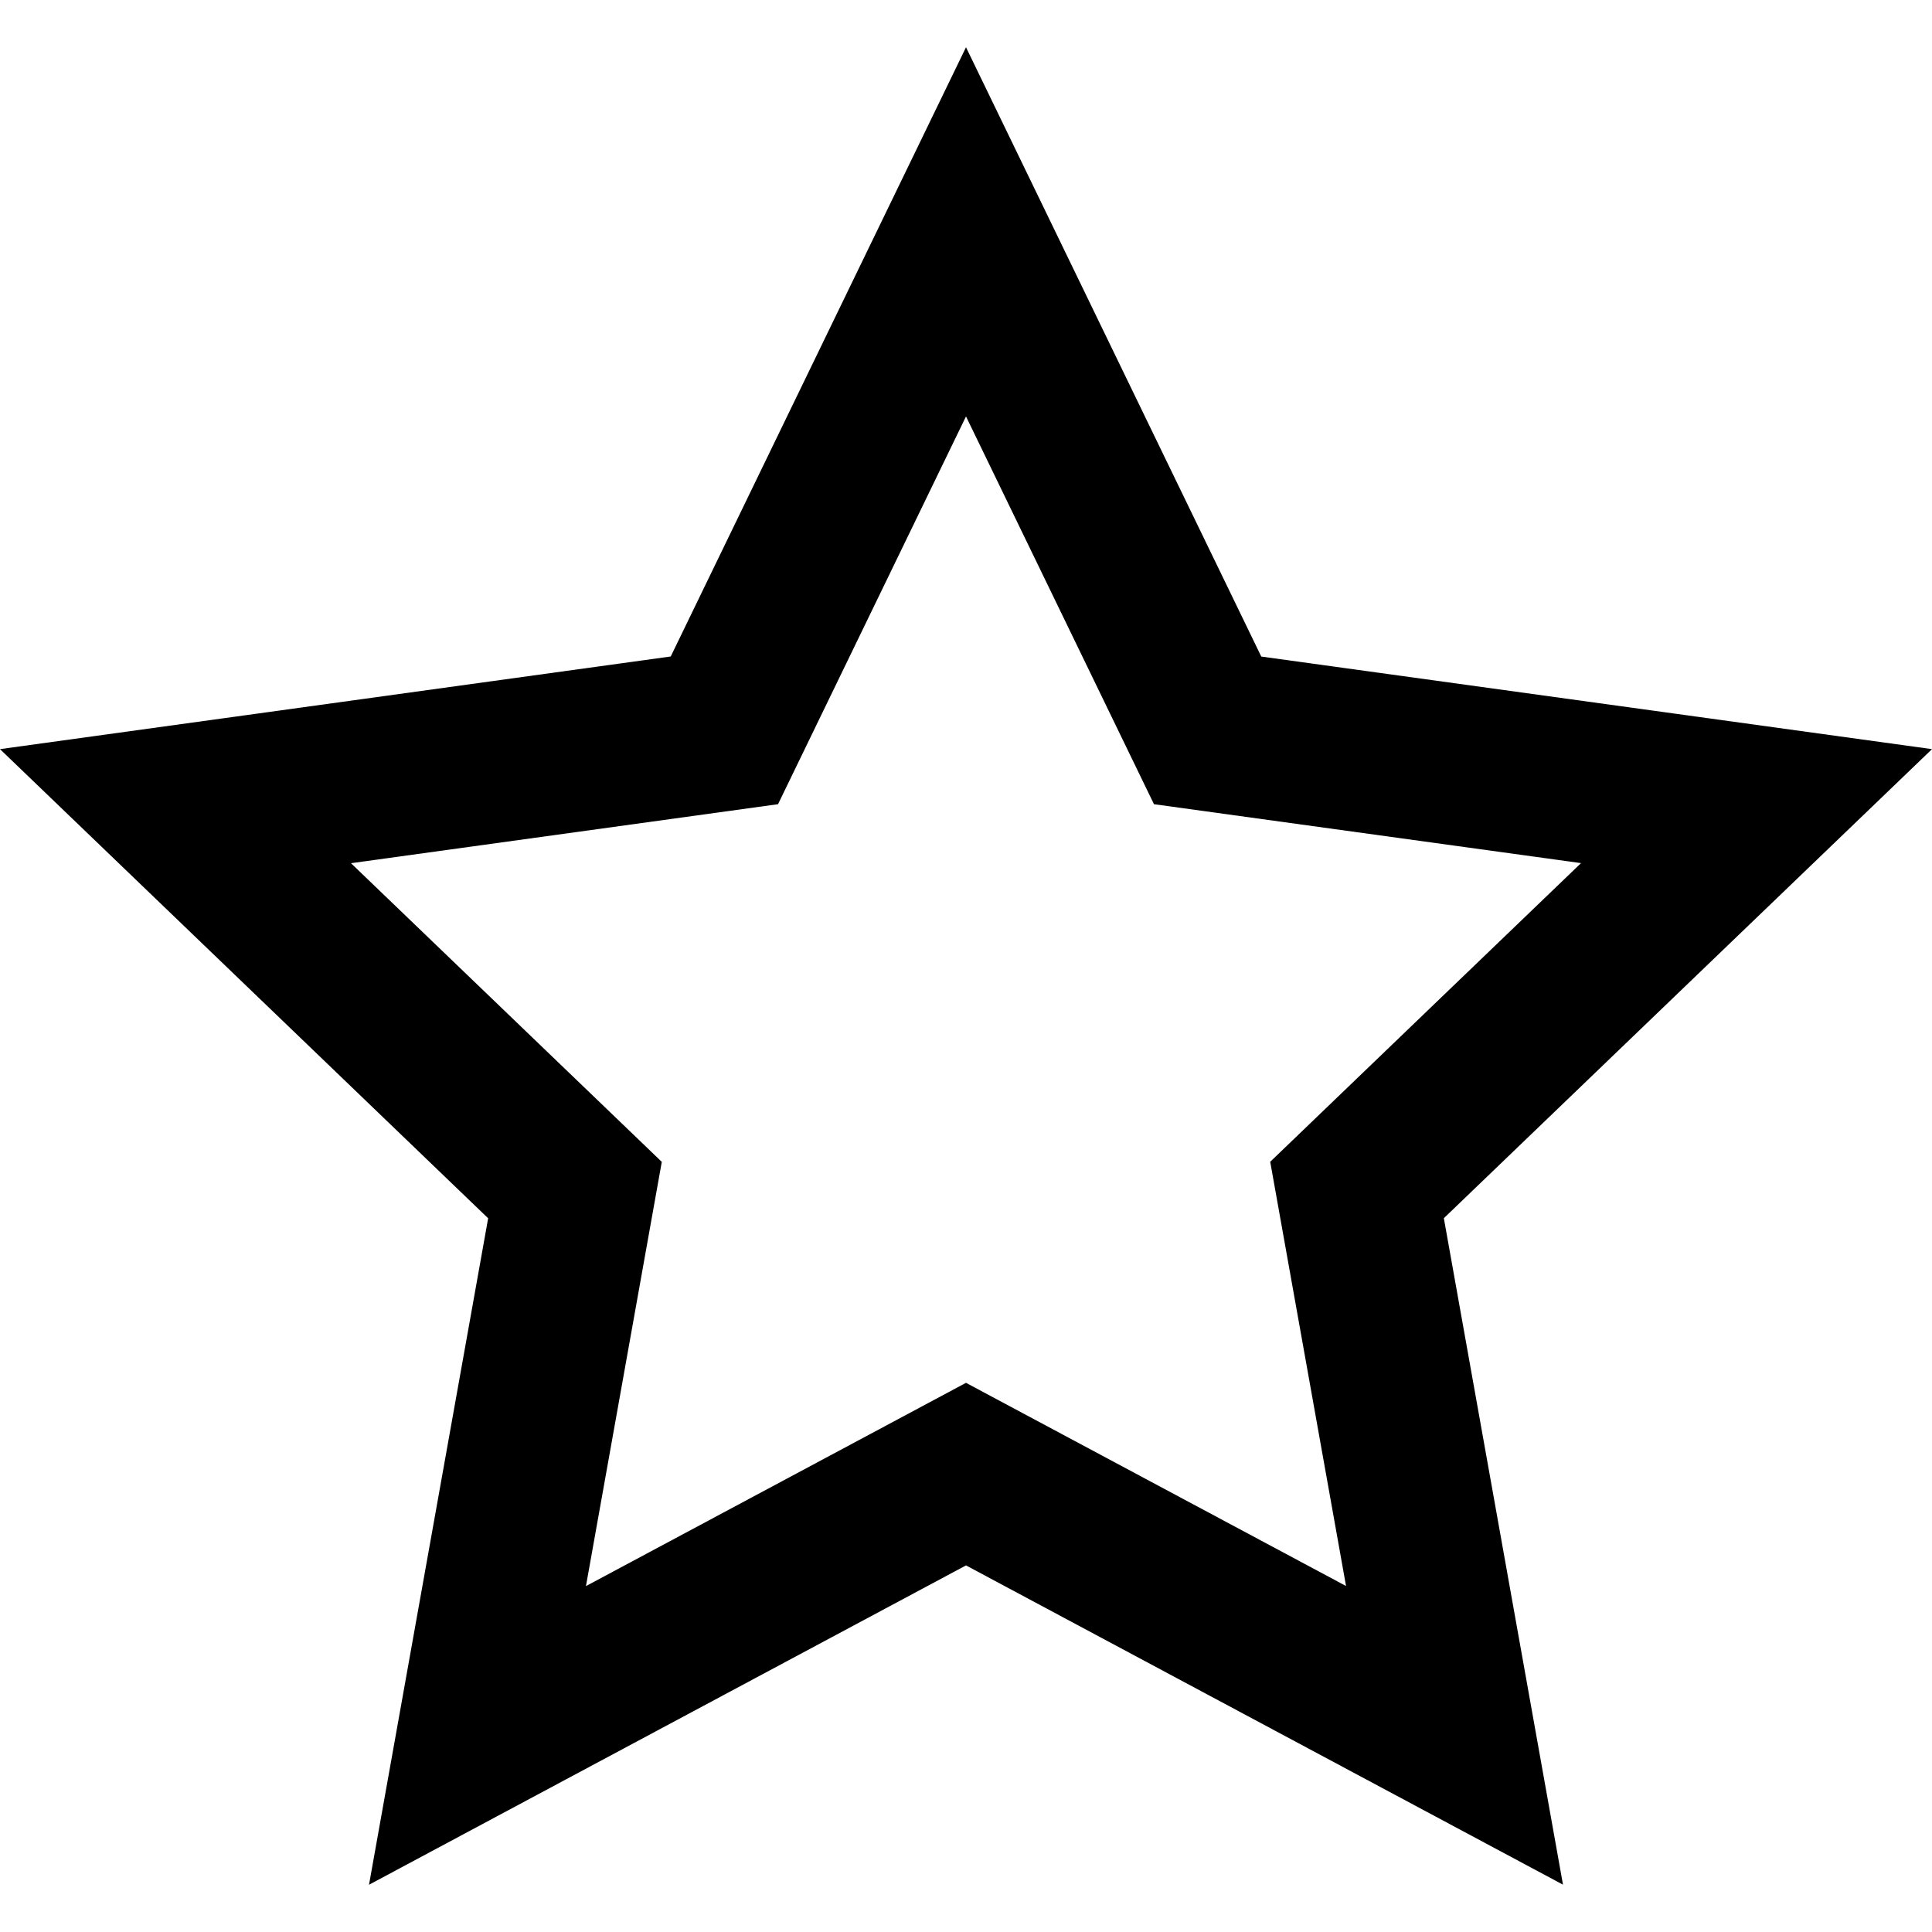
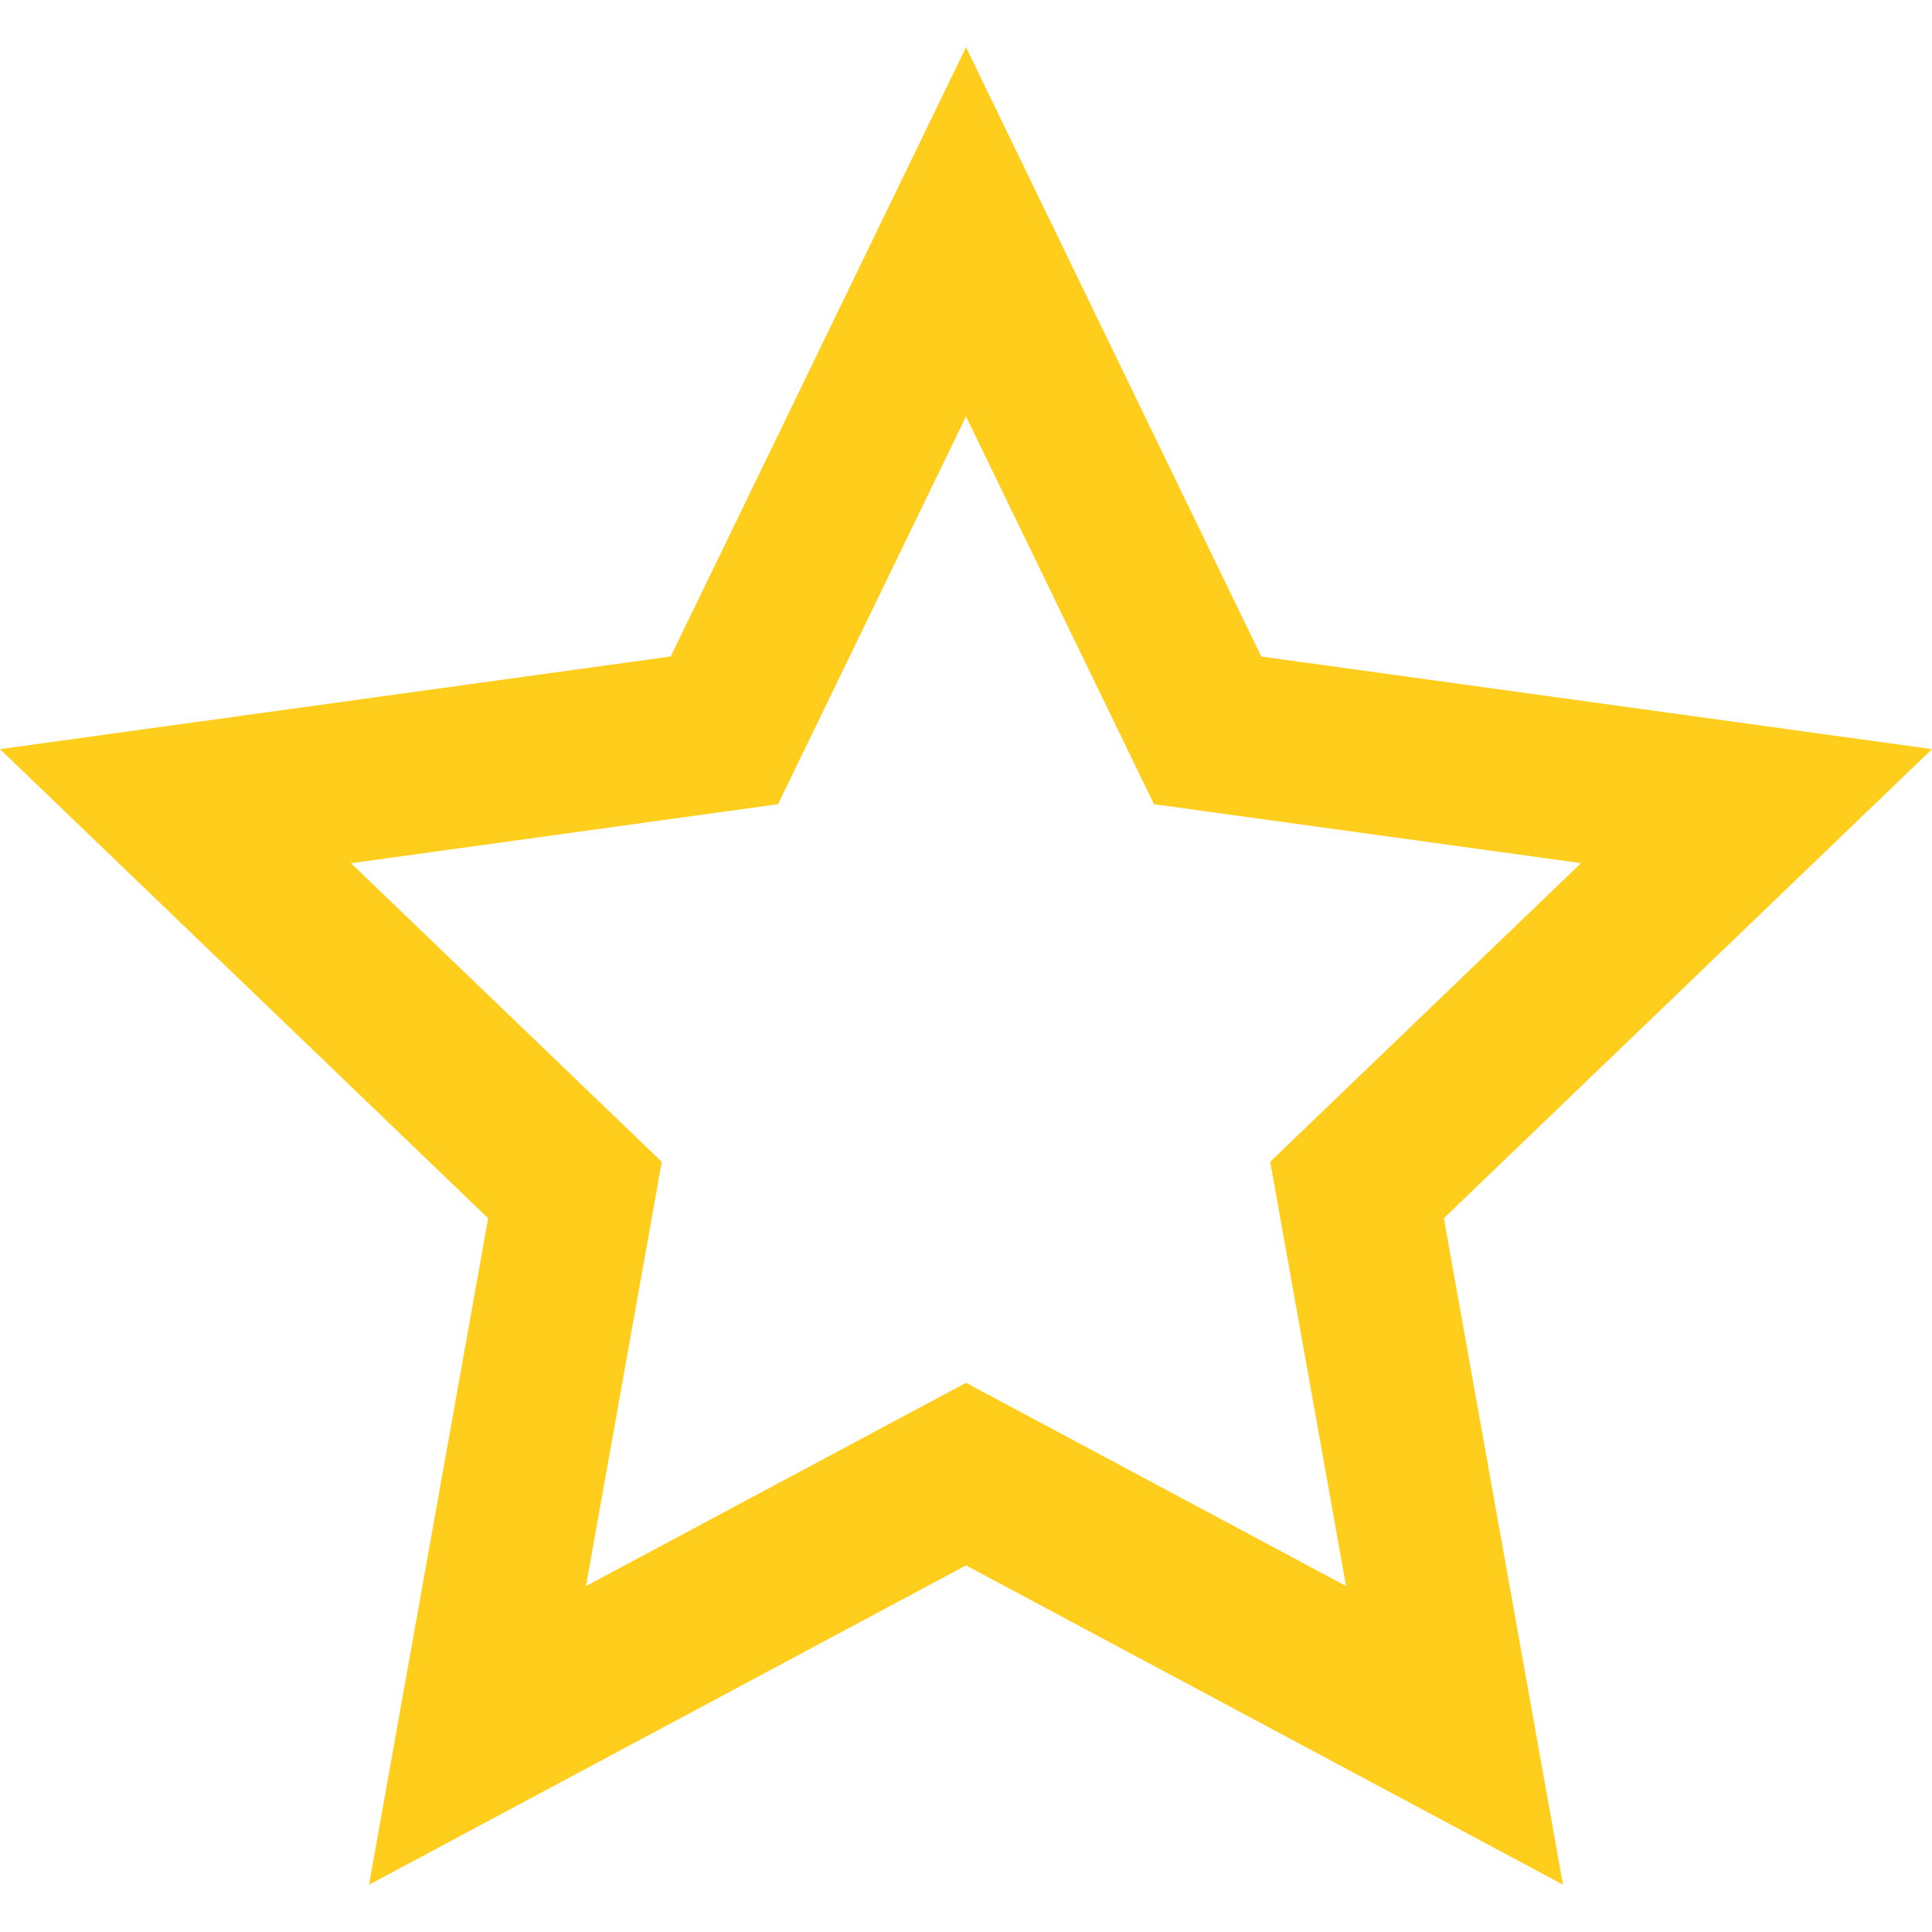
- <svg xmlns="http://www.w3.org/2000/svg" width="24" height="24" viewBox="0 0 24 24">
+ <svg xmlns="http://www.w3.org/2000/svg" fill="#ffcd1b" width="24" height="24" viewBox="0 0 24 24">
  <path d="M12 5.173l2.335 4.817 5.305.732-3.861 3.71.942 5.27-4.721-2.524-4.721 2.525.942-5.27-3.861-3.71 5.305-.733 2.335-4.817zm0-4.586l-3.668 7.568-8.332 1.151 6.064 5.828-1.48 8.279 7.416-3.967 7.416 3.966-1.48-8.279 6.064-5.827-8.332-1.15-3.668-7.569z" />
</svg>
